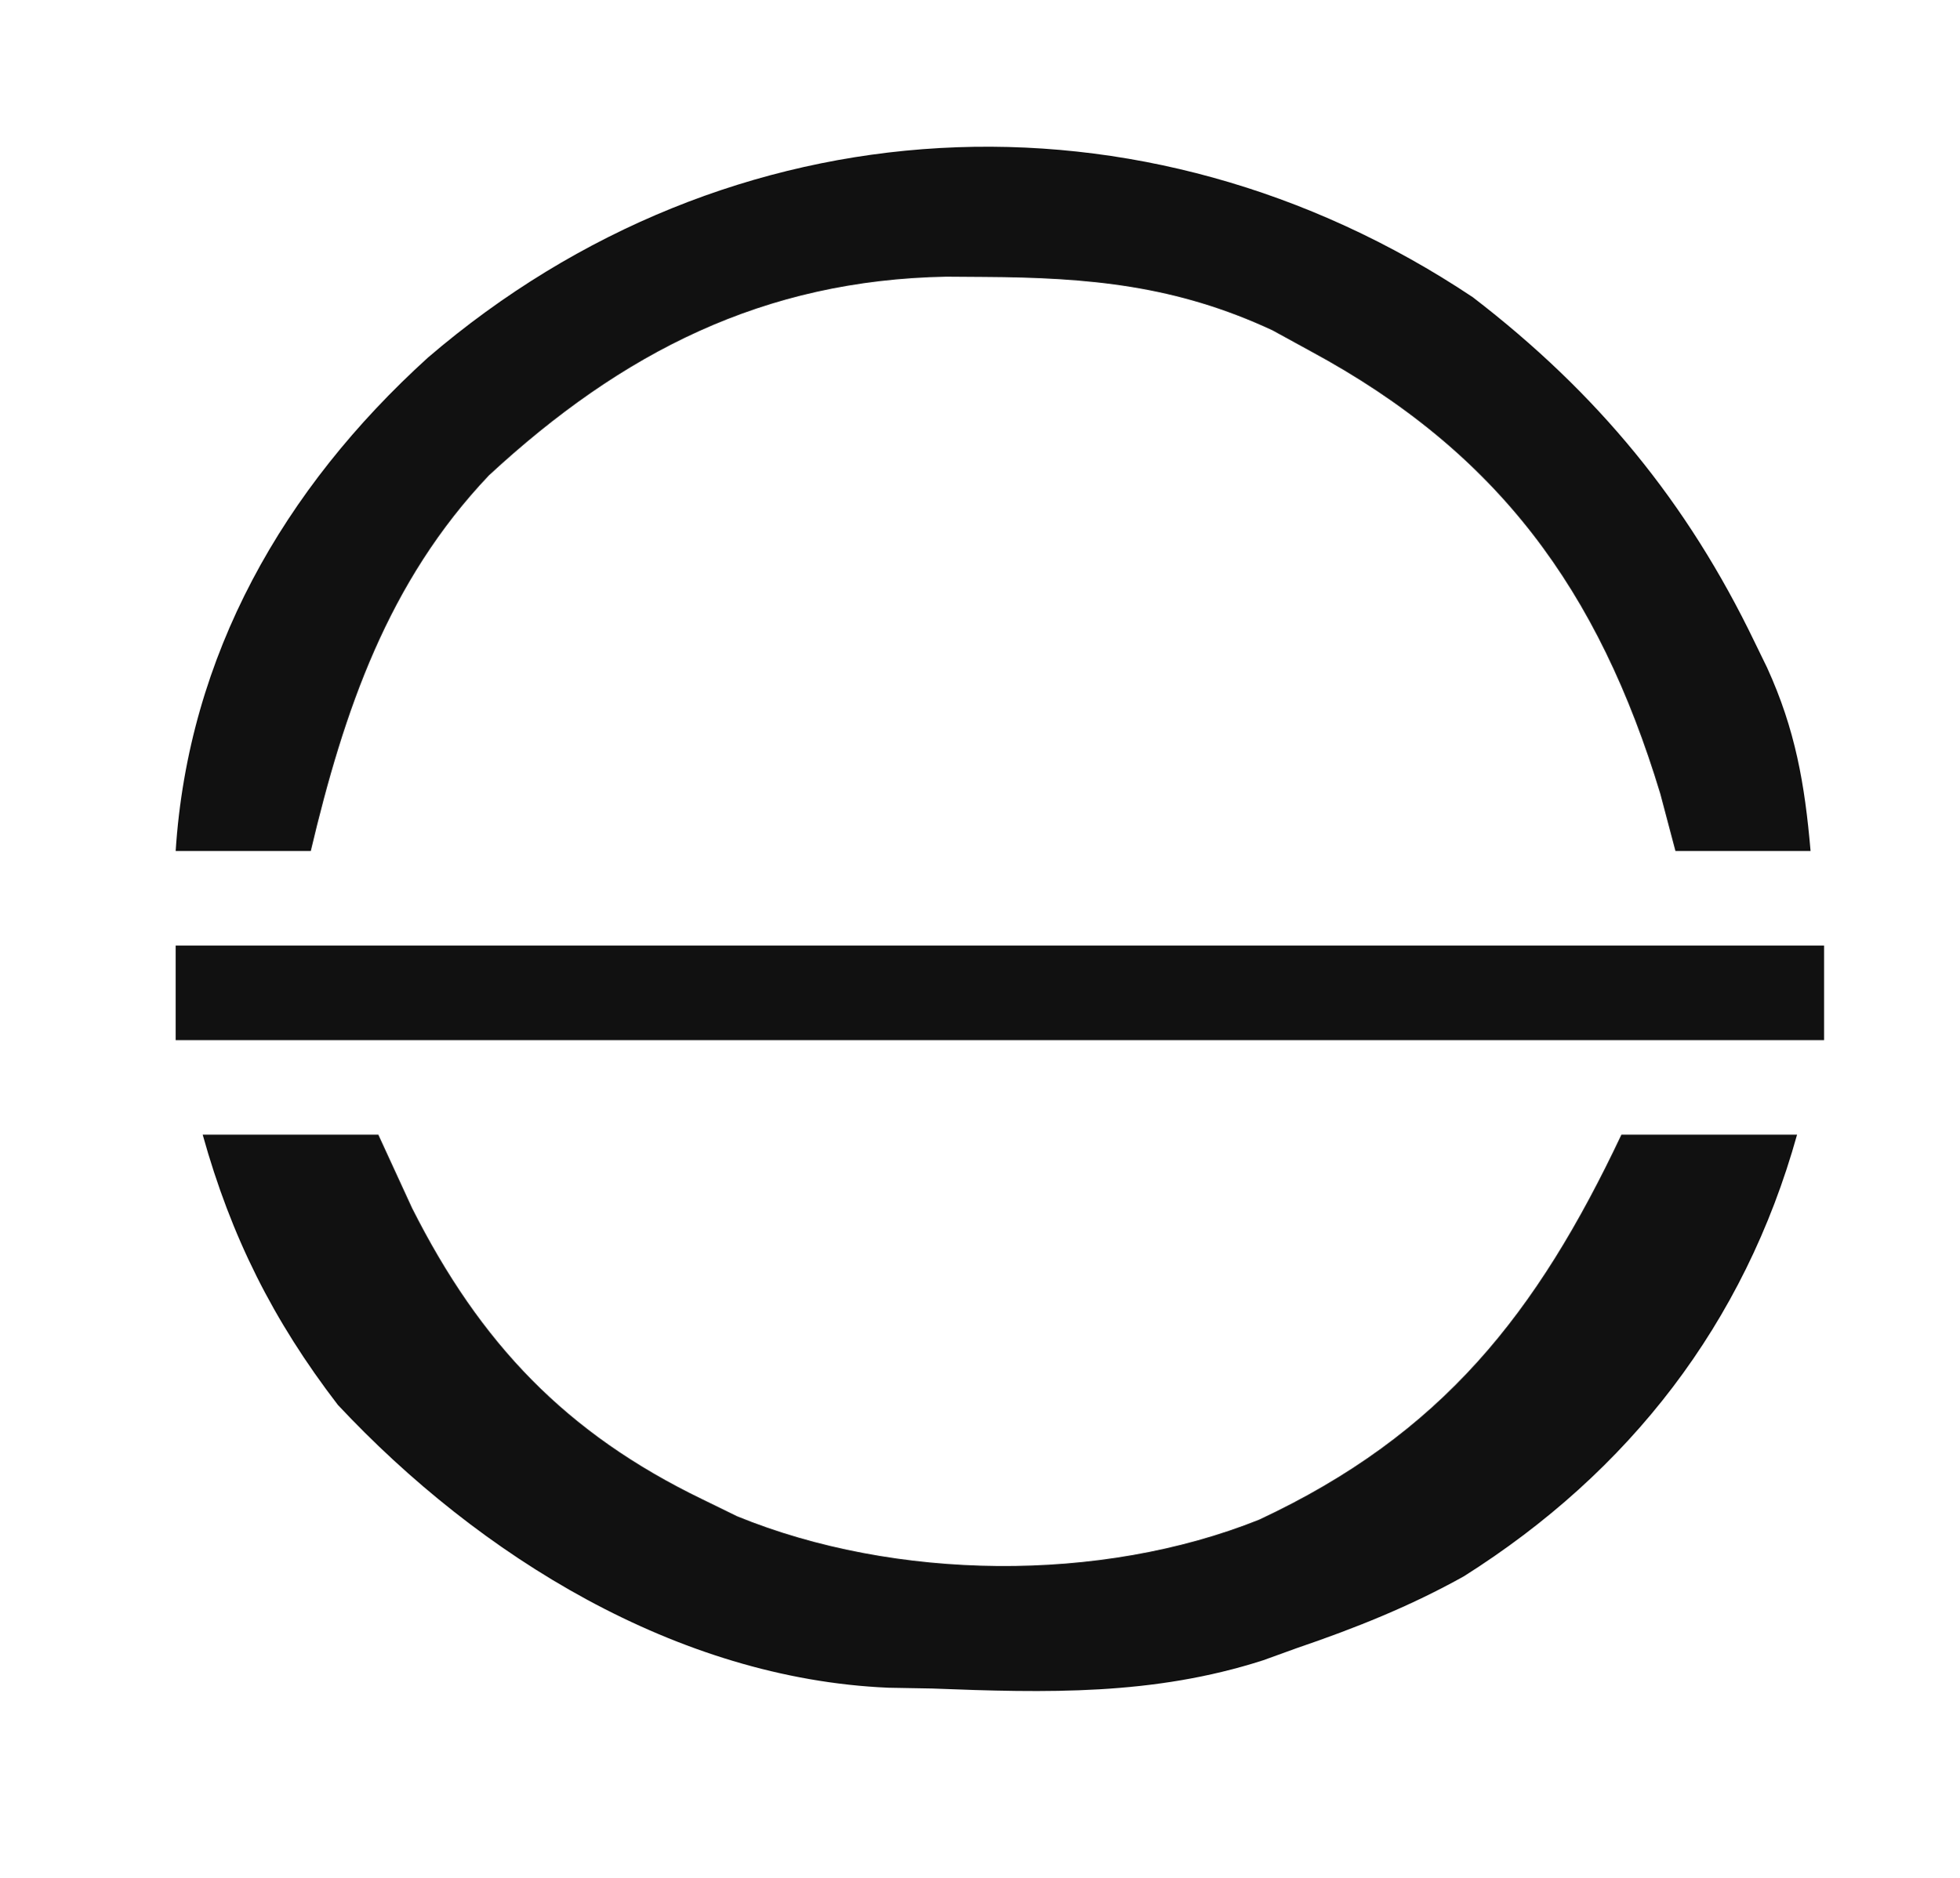
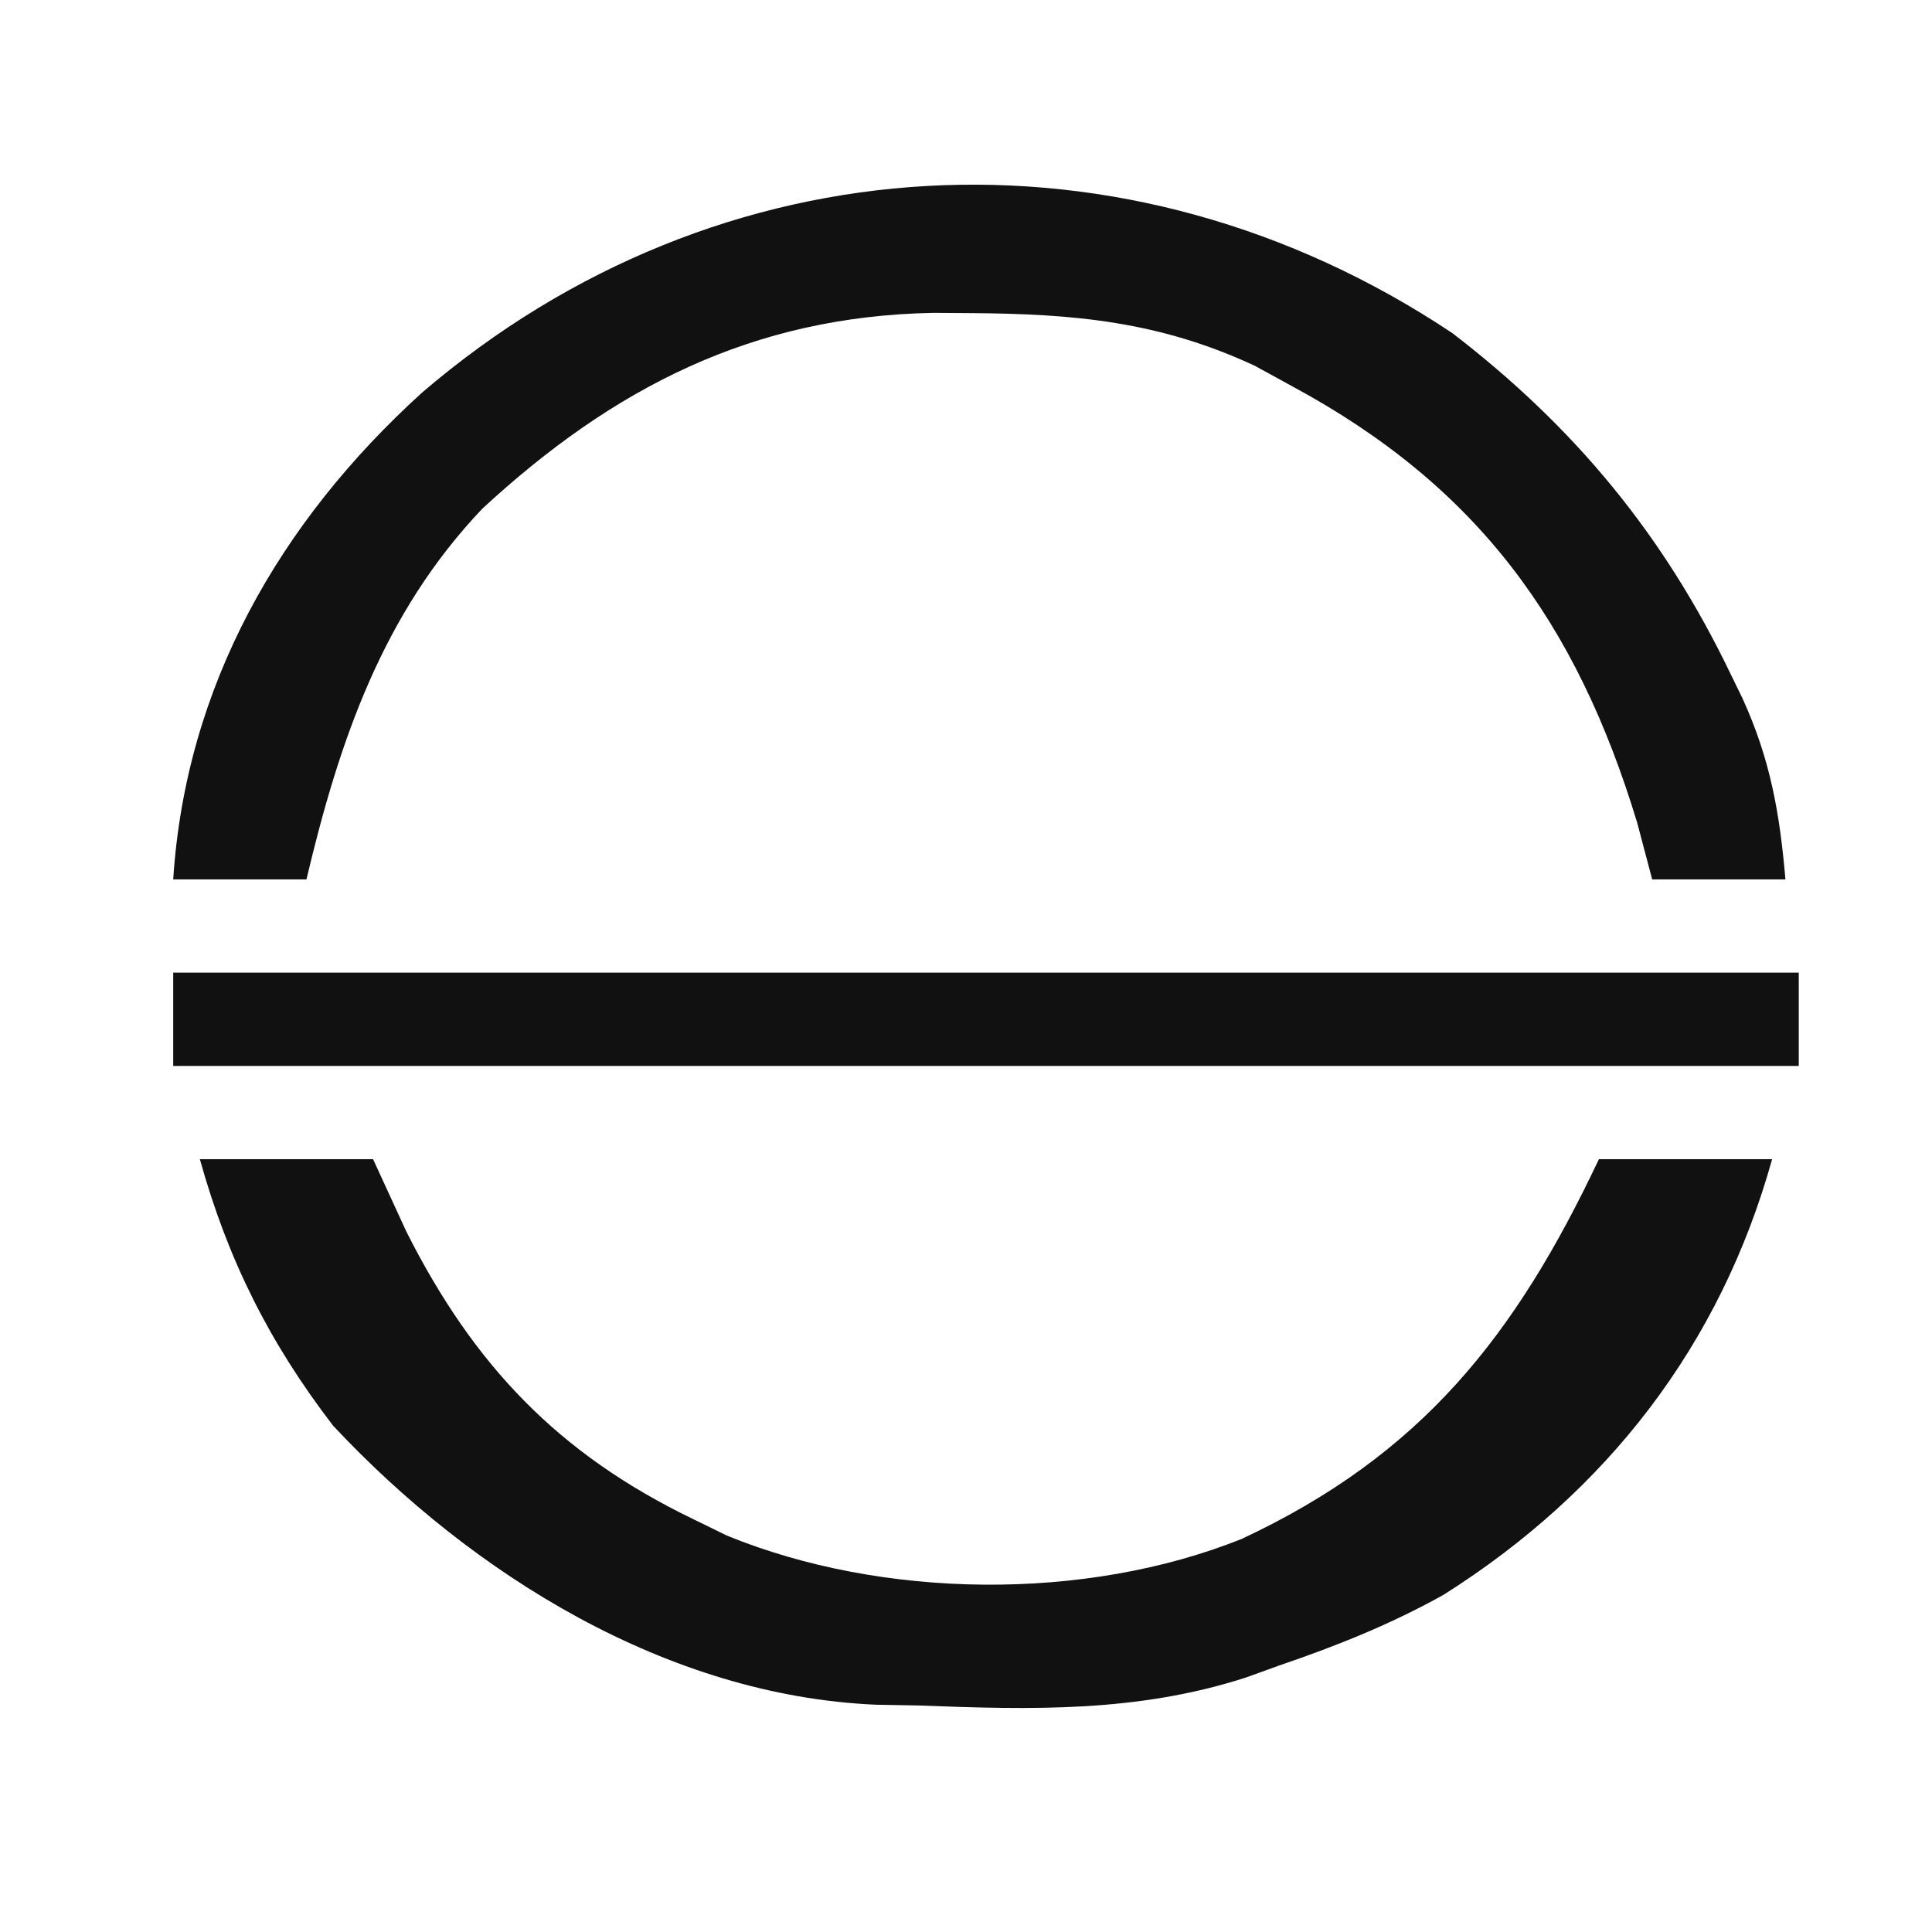
- <svg xmlns="http://www.w3.org/2000/svg" viewBox="0 0 145 139" fill="none" role="img" aria-label="HOYAO">
+ <svg xmlns="http://www.w3.org/2000/svg" viewBox="0 0 145 139" width="32" height="32" fill="none" role="img" aria-label="HOYAO">
  <path d="M0 0 C9.203 7.07 15.869 15.153 20.875 25.562 C21.174 26.176 21.472 26.789 21.78 27.42 C23.874 32.007 24.572 36.039 25 41 C21.7 41 18.4 41 15 41 C14.443 38.896 14.443 38.896 13.875 36.75 C9.305 21.672 1.865 11.487 -12 4 C-12.932 3.49 -13.864 2.979 -14.824 2.453 C-21.969 -0.872 -28.379 -1.454 -36.188 -1.5 C-37.102 -1.506 -38.016 -1.513 -38.958 -1.519 C-52.483 -1.267 -62.952 4.072 -72.812 13.188 C-80.292 21.069 -83.539 30.61 -86 41 C-89.3 41 -92.6 41 -96 41 C-95.064 26.498 -88.027 14.182 -77.336 4.476 C-55.027 -14.66 -24.398 -16.276 0 0 Z" fill="#111111" transform="translate(109,22)" />
  <path d="M0 0 C4.29 0 8.58 0 13 0 C13.825 1.794 14.65 3.589 15.5 5.438 C20.544 15.444 26.887 22.114 37 27 C37.847 27.414 38.694 27.828 39.566 28.254 C51.252 33.025 66.435 33.208 78.188 28.5 C91.738 22.17 98.756 13.209 105 0 C109.29 0 113.58 0 118 0 C114.102 13.986 105.592 24.952 93.344 32.691 C89.371 34.91 85.301 36.534 81 38 C80.17 38.3 79.34 38.601 78.484 38.91 C70.352 41.528 62.423 41.327 54 41 C52.921 40.981 51.842 40.961 50.73 40.941 C35.117 40.266 20.492 31.214 10 20 C5.212 13.763 2.106 7.555 0 0 Z" fill="#111111" transform="translate(15,84)" />
  <path d="M0 0 C40.26 0 80.52 0 122 0 C122 2.31 122 4.62 122 7 C81.74 7 41.48 7 0 7 C0 4.69 0 2.38 0 0 Z" fill="#111111" transform="translate(13,70)" />
</svg>
